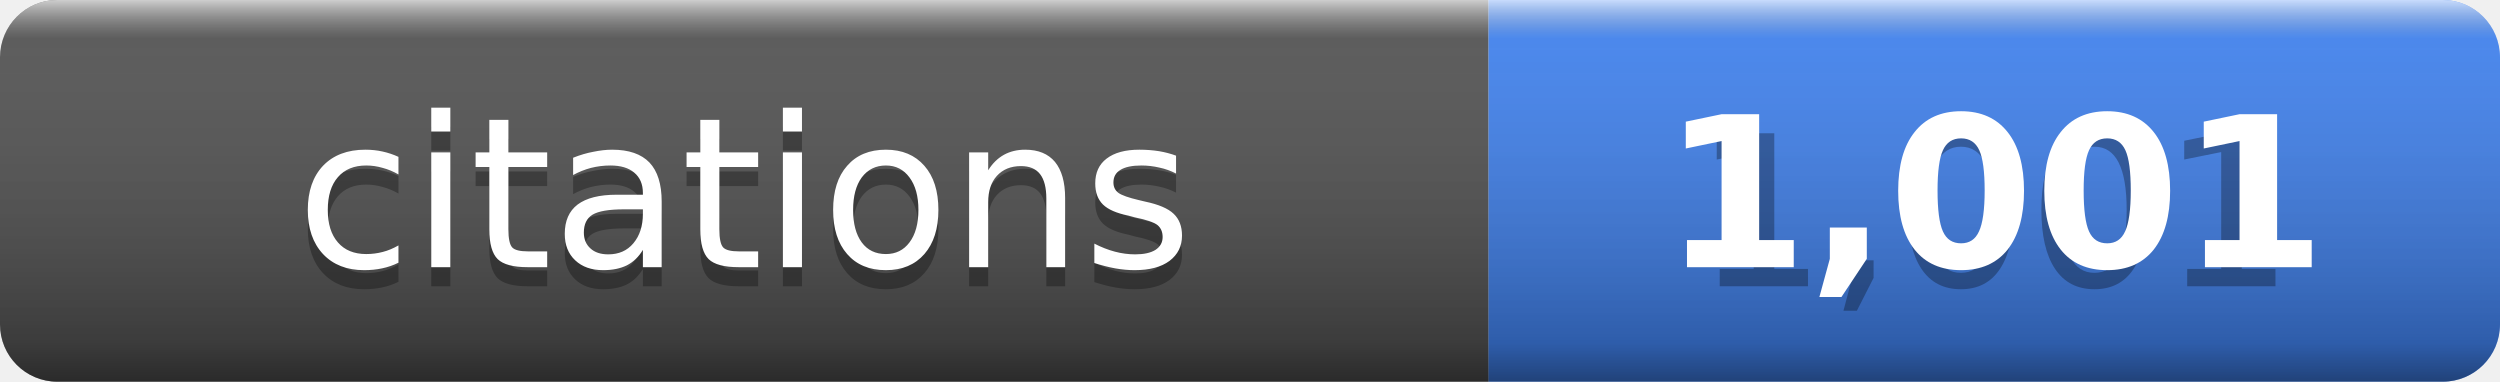
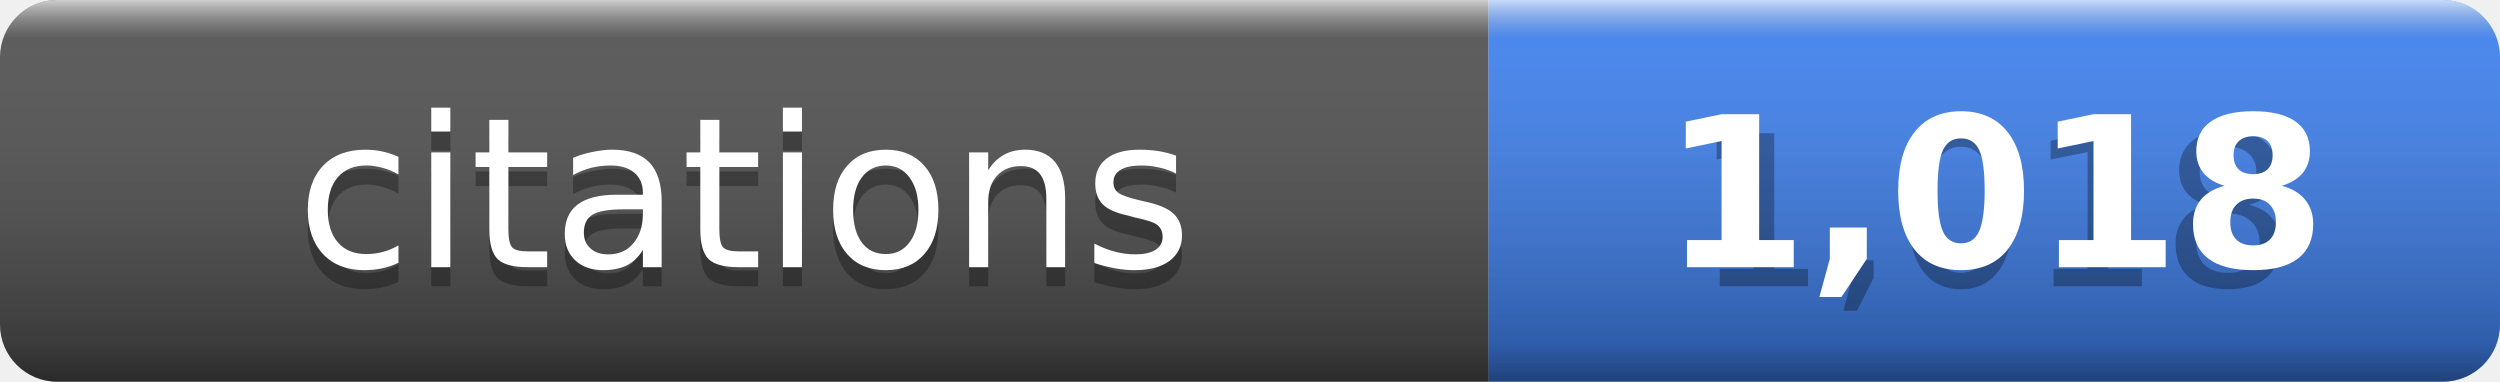
- <svg xmlns="http://www.w3.org/2000/svg" width="131" height="20" role="img" aria-label="citations: 1,001">
+ <svg xmlns="http://www.w3.org/2000/svg" width="131" height="20" role="img" aria-label="citations: 1,018">
  <linearGradient id="smooth" x2="0" y2="100%">
    <stop offset="0" stop-color="#fff" stop-opacity=".7" />
    <stop offset=".1" stop-color="#aaa" stop-opacity=".1" />
    <stop offset=".9" stop-color="#000" stop-opacity=".3" />
    <stop offset="1" stop-color="#000" stop-opacity=".5" />
  </linearGradient>
  <clipPath id="round">
    <rect width="131" height="20" rx="3" fill="#fff" />
  </clipPath>
  <g clip-path="url(#round)">
    <rect width="78" height="20" fill="#555" />
    <rect x="78" width="53" height="20" fill="#4285f4" />
    <rect width="131" height="20" fill="url(#smooth)" />
  </g>
  <g fill="#fff" text-anchor="middle" font-family="DejaVu Sans,Verdana,Geneva,sans-serif" text-rendering="geometricPrecision" font-size="11">
    <text x="39.0" y="15" fill="#010101" fill-opacity=".3">citations</text>
    <text x="39.0" y="14">citations</text>
-     <text x="104.5" y="15" fill="#010101" fill-opacity=".3">1,001</text>
-     <text x="104.5" y="14" font-weight="700">1,001</text>
+     <text x="104.5" y="15" fill="#010101" fill-opacity=".3">1,018</text>
+     <text x="104.5" y="14" font-weight="700">1,018</text>
  </g>
</svg>
